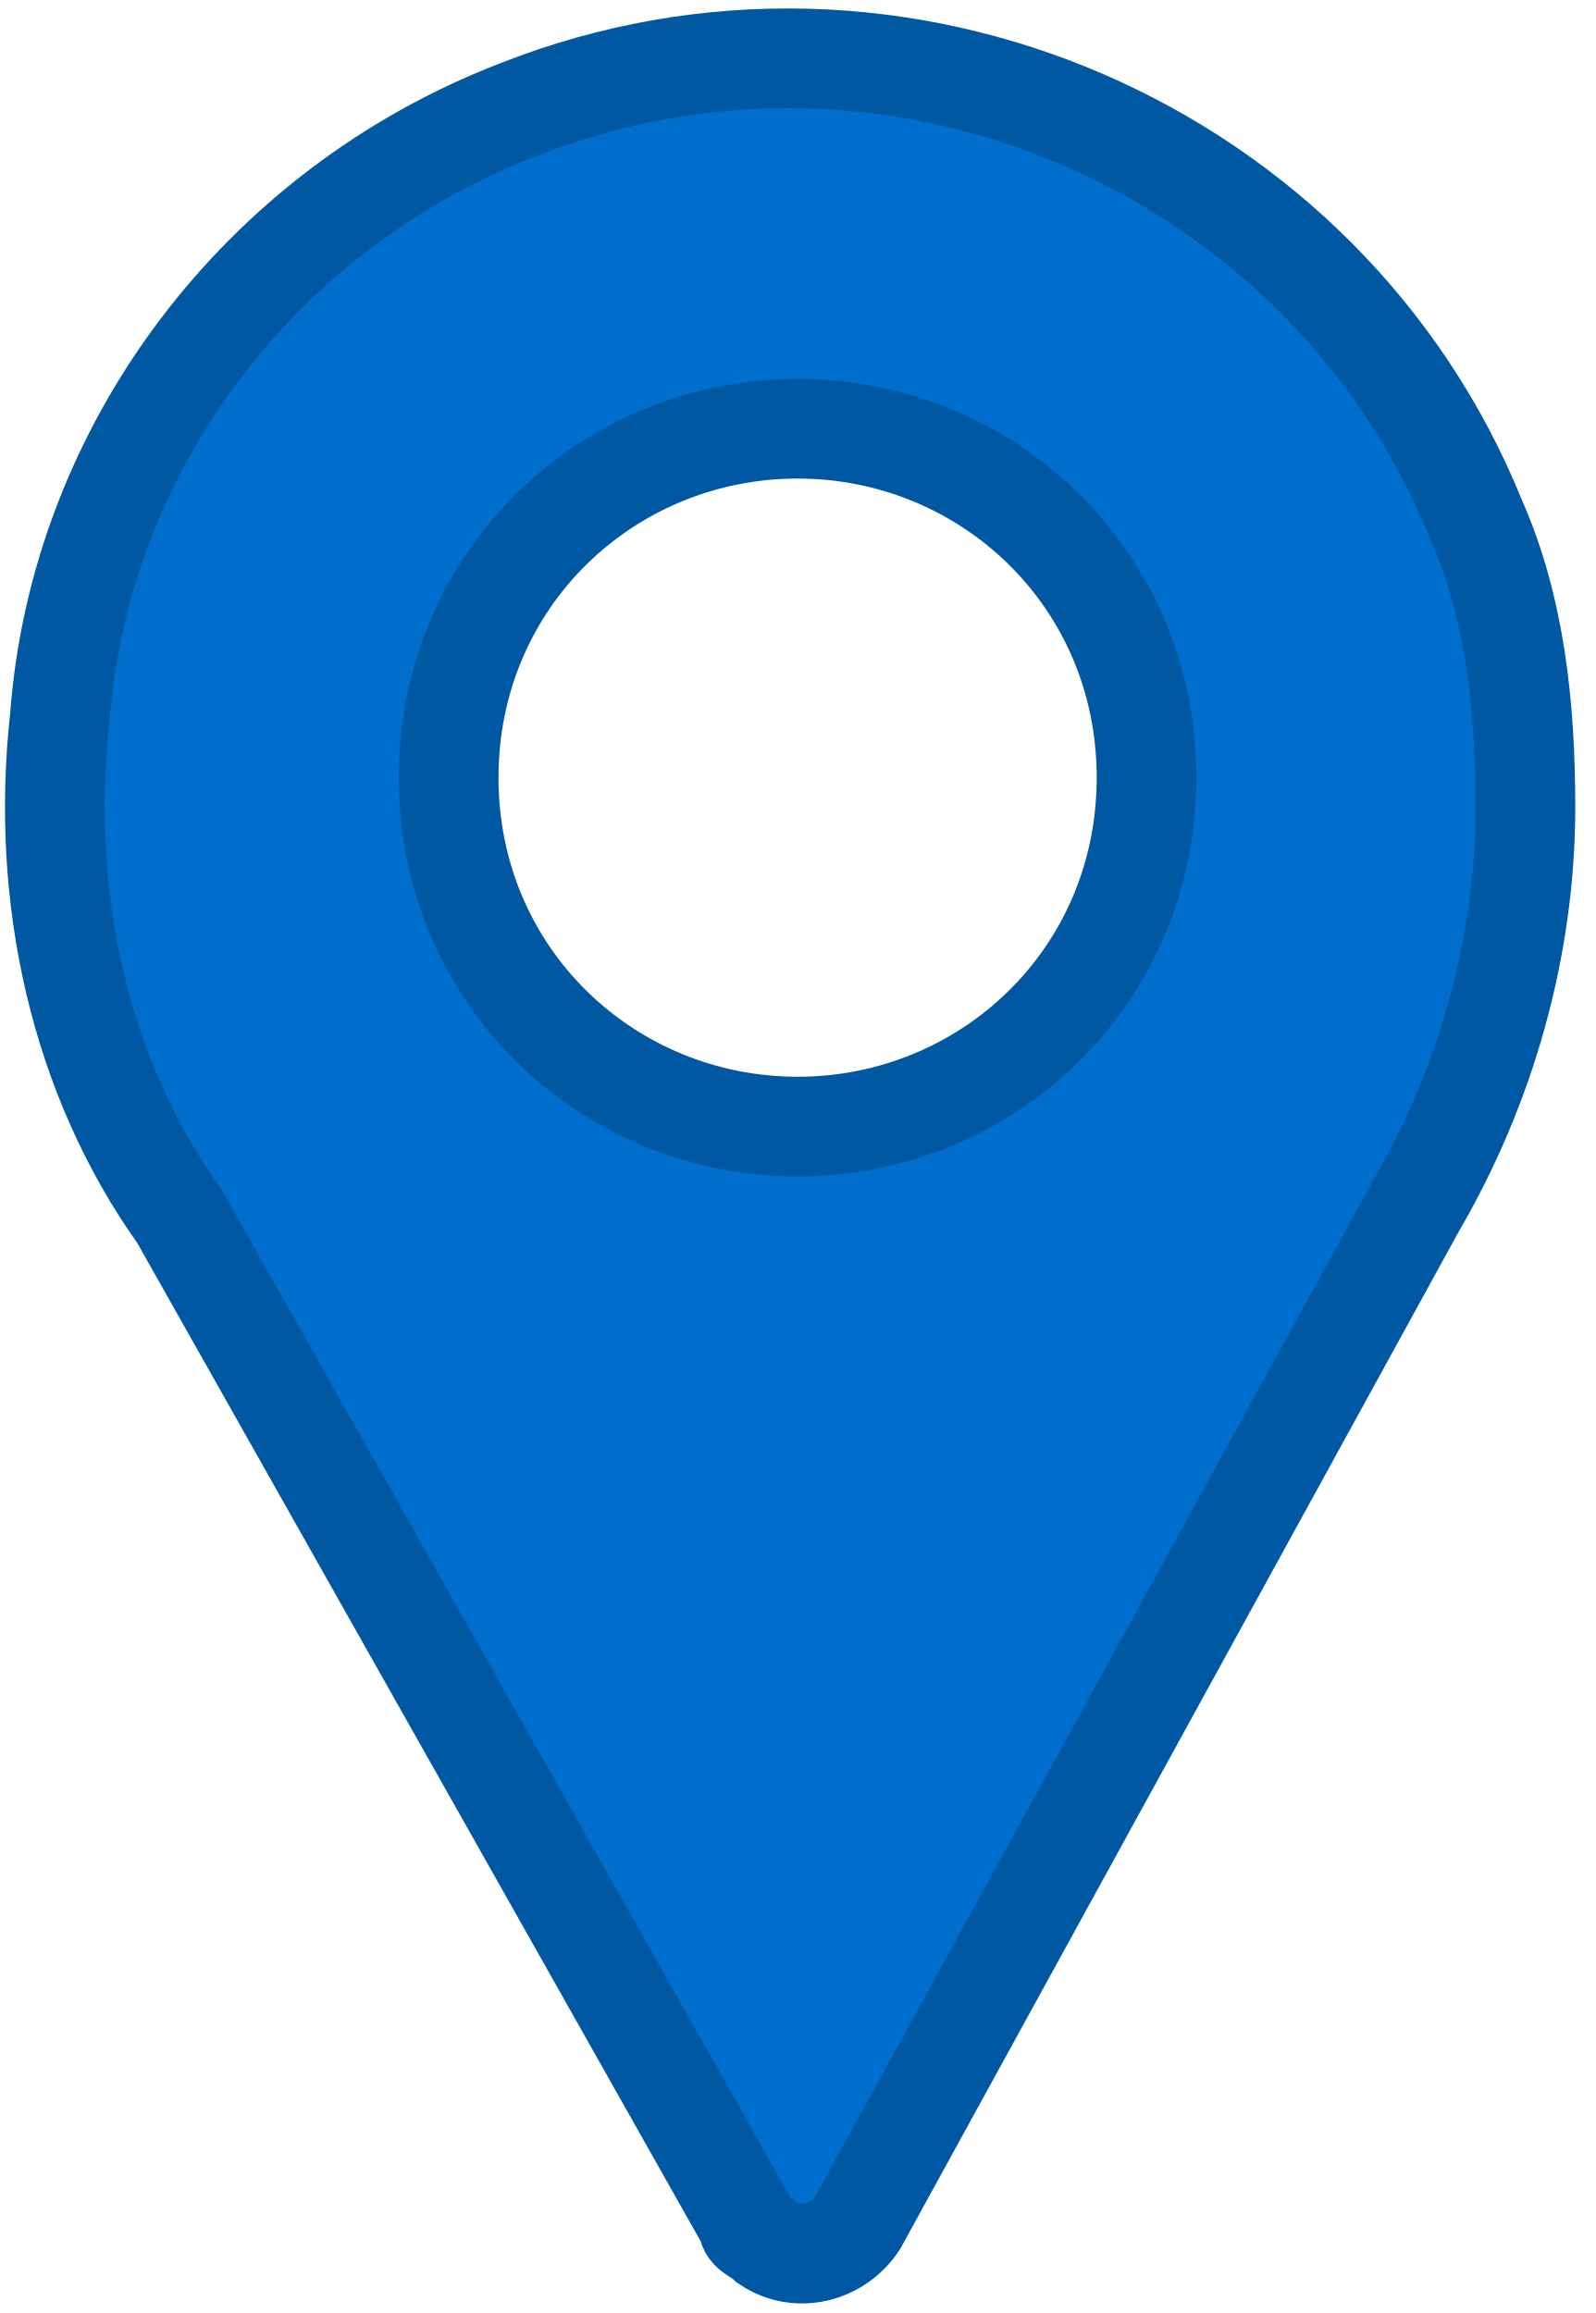
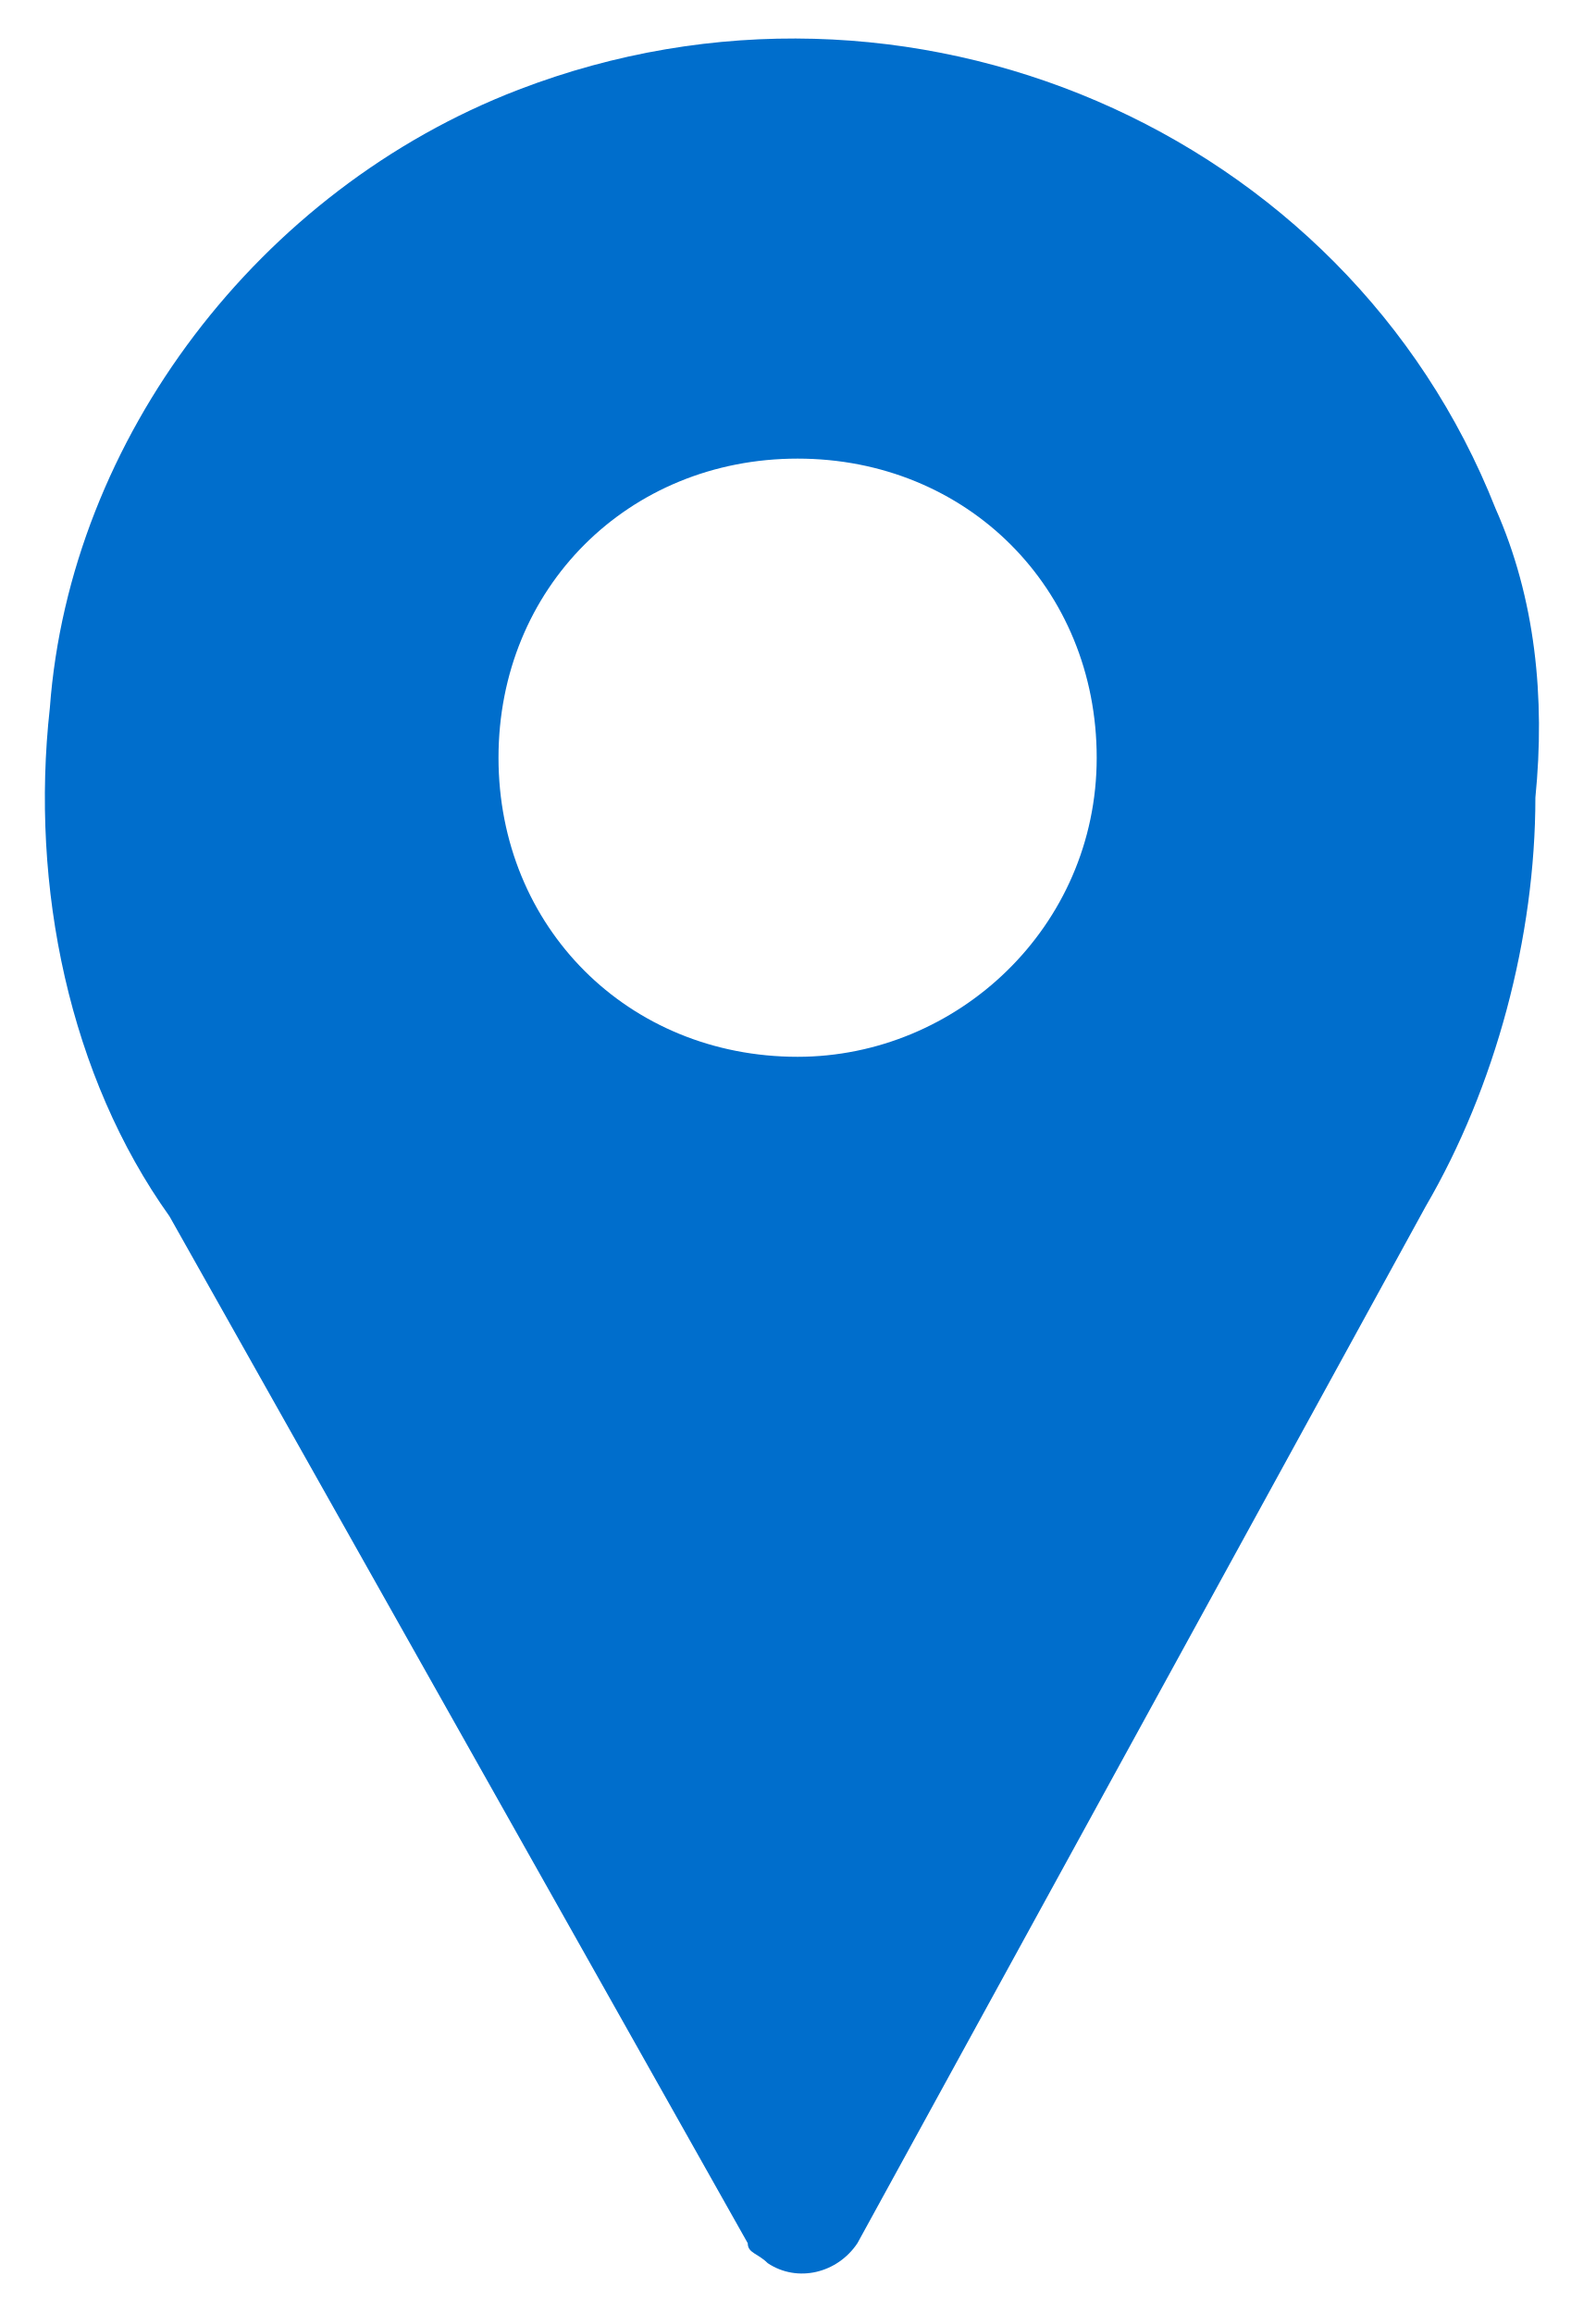
<svg xmlns="http://www.w3.org/2000/svg" version="1.1" id="Layer_1" x="0px" y="0px" viewBox="0 0 16 23.2" style="enable-background:new 0 0 16 23.2;" xml:space="preserve">
  <style type="text/css">
- 	.st0{fill:#006ECC;stroke:#0058A3;stroke-miterlimit:10;}
+ 	.st0{fill:#006ECC;}
</style>
-   <path class="st0" d="M14.8,5.2C13.3,1.5,9-0.4,5.2,1.1c-2.6,1-4.4,3.4-4.6,6.1c-0.2,1.8,0.2,3.6,1.2,5l5.7,10.1  c0,0.1,0.1,0.1,0.2,0.2c0.3,0.2,0.7,0.1,0.9-0.2l5.6-10.2c0.7-1.2,1.1-2.6,1.1-4C15.3,7.1,15.2,6.1,14.8,5.2z M8,11.3  c-1.9,0-3.5-1.5-3.5-3.5S6.1,4.3,8,4.3s3.5,1.5,3.5,3.5S9.9,11.3,8,11.3z" />
+   <path class="st0" d="M15,5.1c-1.5-3.8-5.9-5.7-9.8-4.2c-2.6,1-4.5,3.5-4.7,6.2c-0.2,1.8,0.2,3.7,1.2,5.1l5.8,10.3  c0,0.1,0.1,0.1,0.2,0.2c0.3,0.2,0.7,0.1,0.9-0.2l5.7-10.4c0.7-1.2,1.1-2.7,1.1-4.1C15.5,7,15.4,6,15,5.1z M8,10.6c-1.7,0-3-1.3-3-3  c0-1.7,1.3-3,3-3s3,1.3,3,3C11,9.3,9.6,10.6,8,10.6z" />
</svg>
